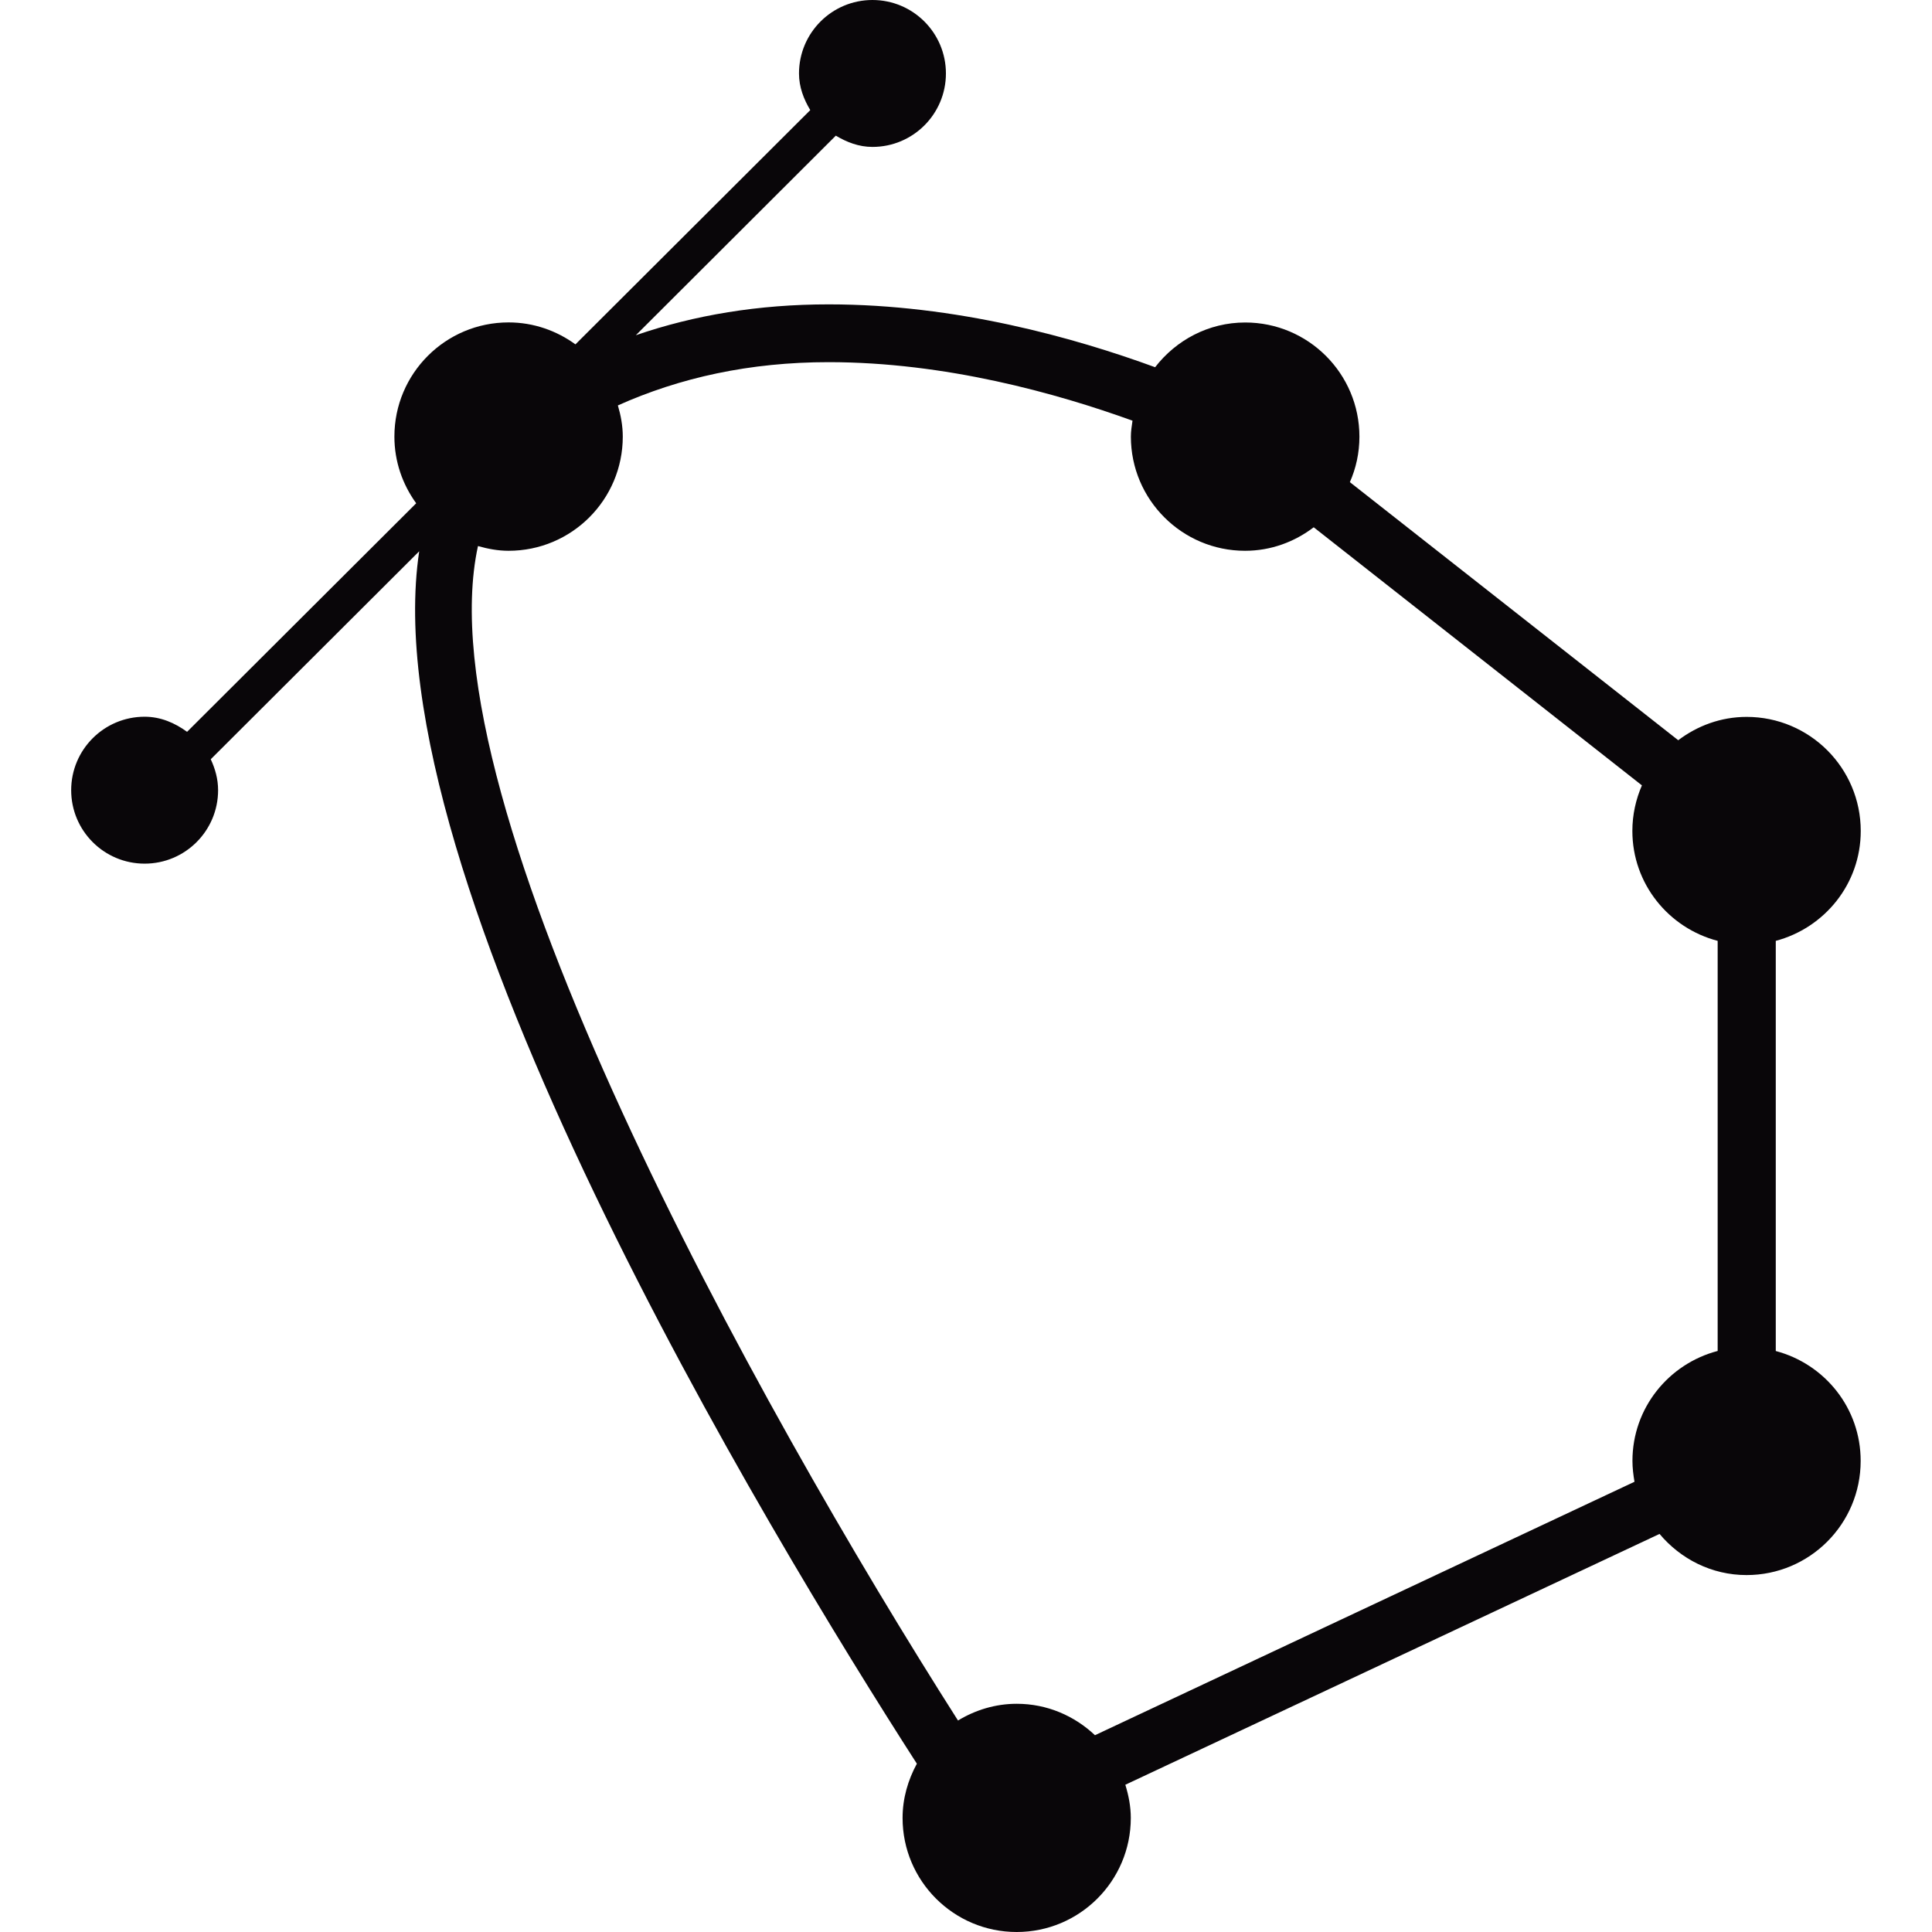
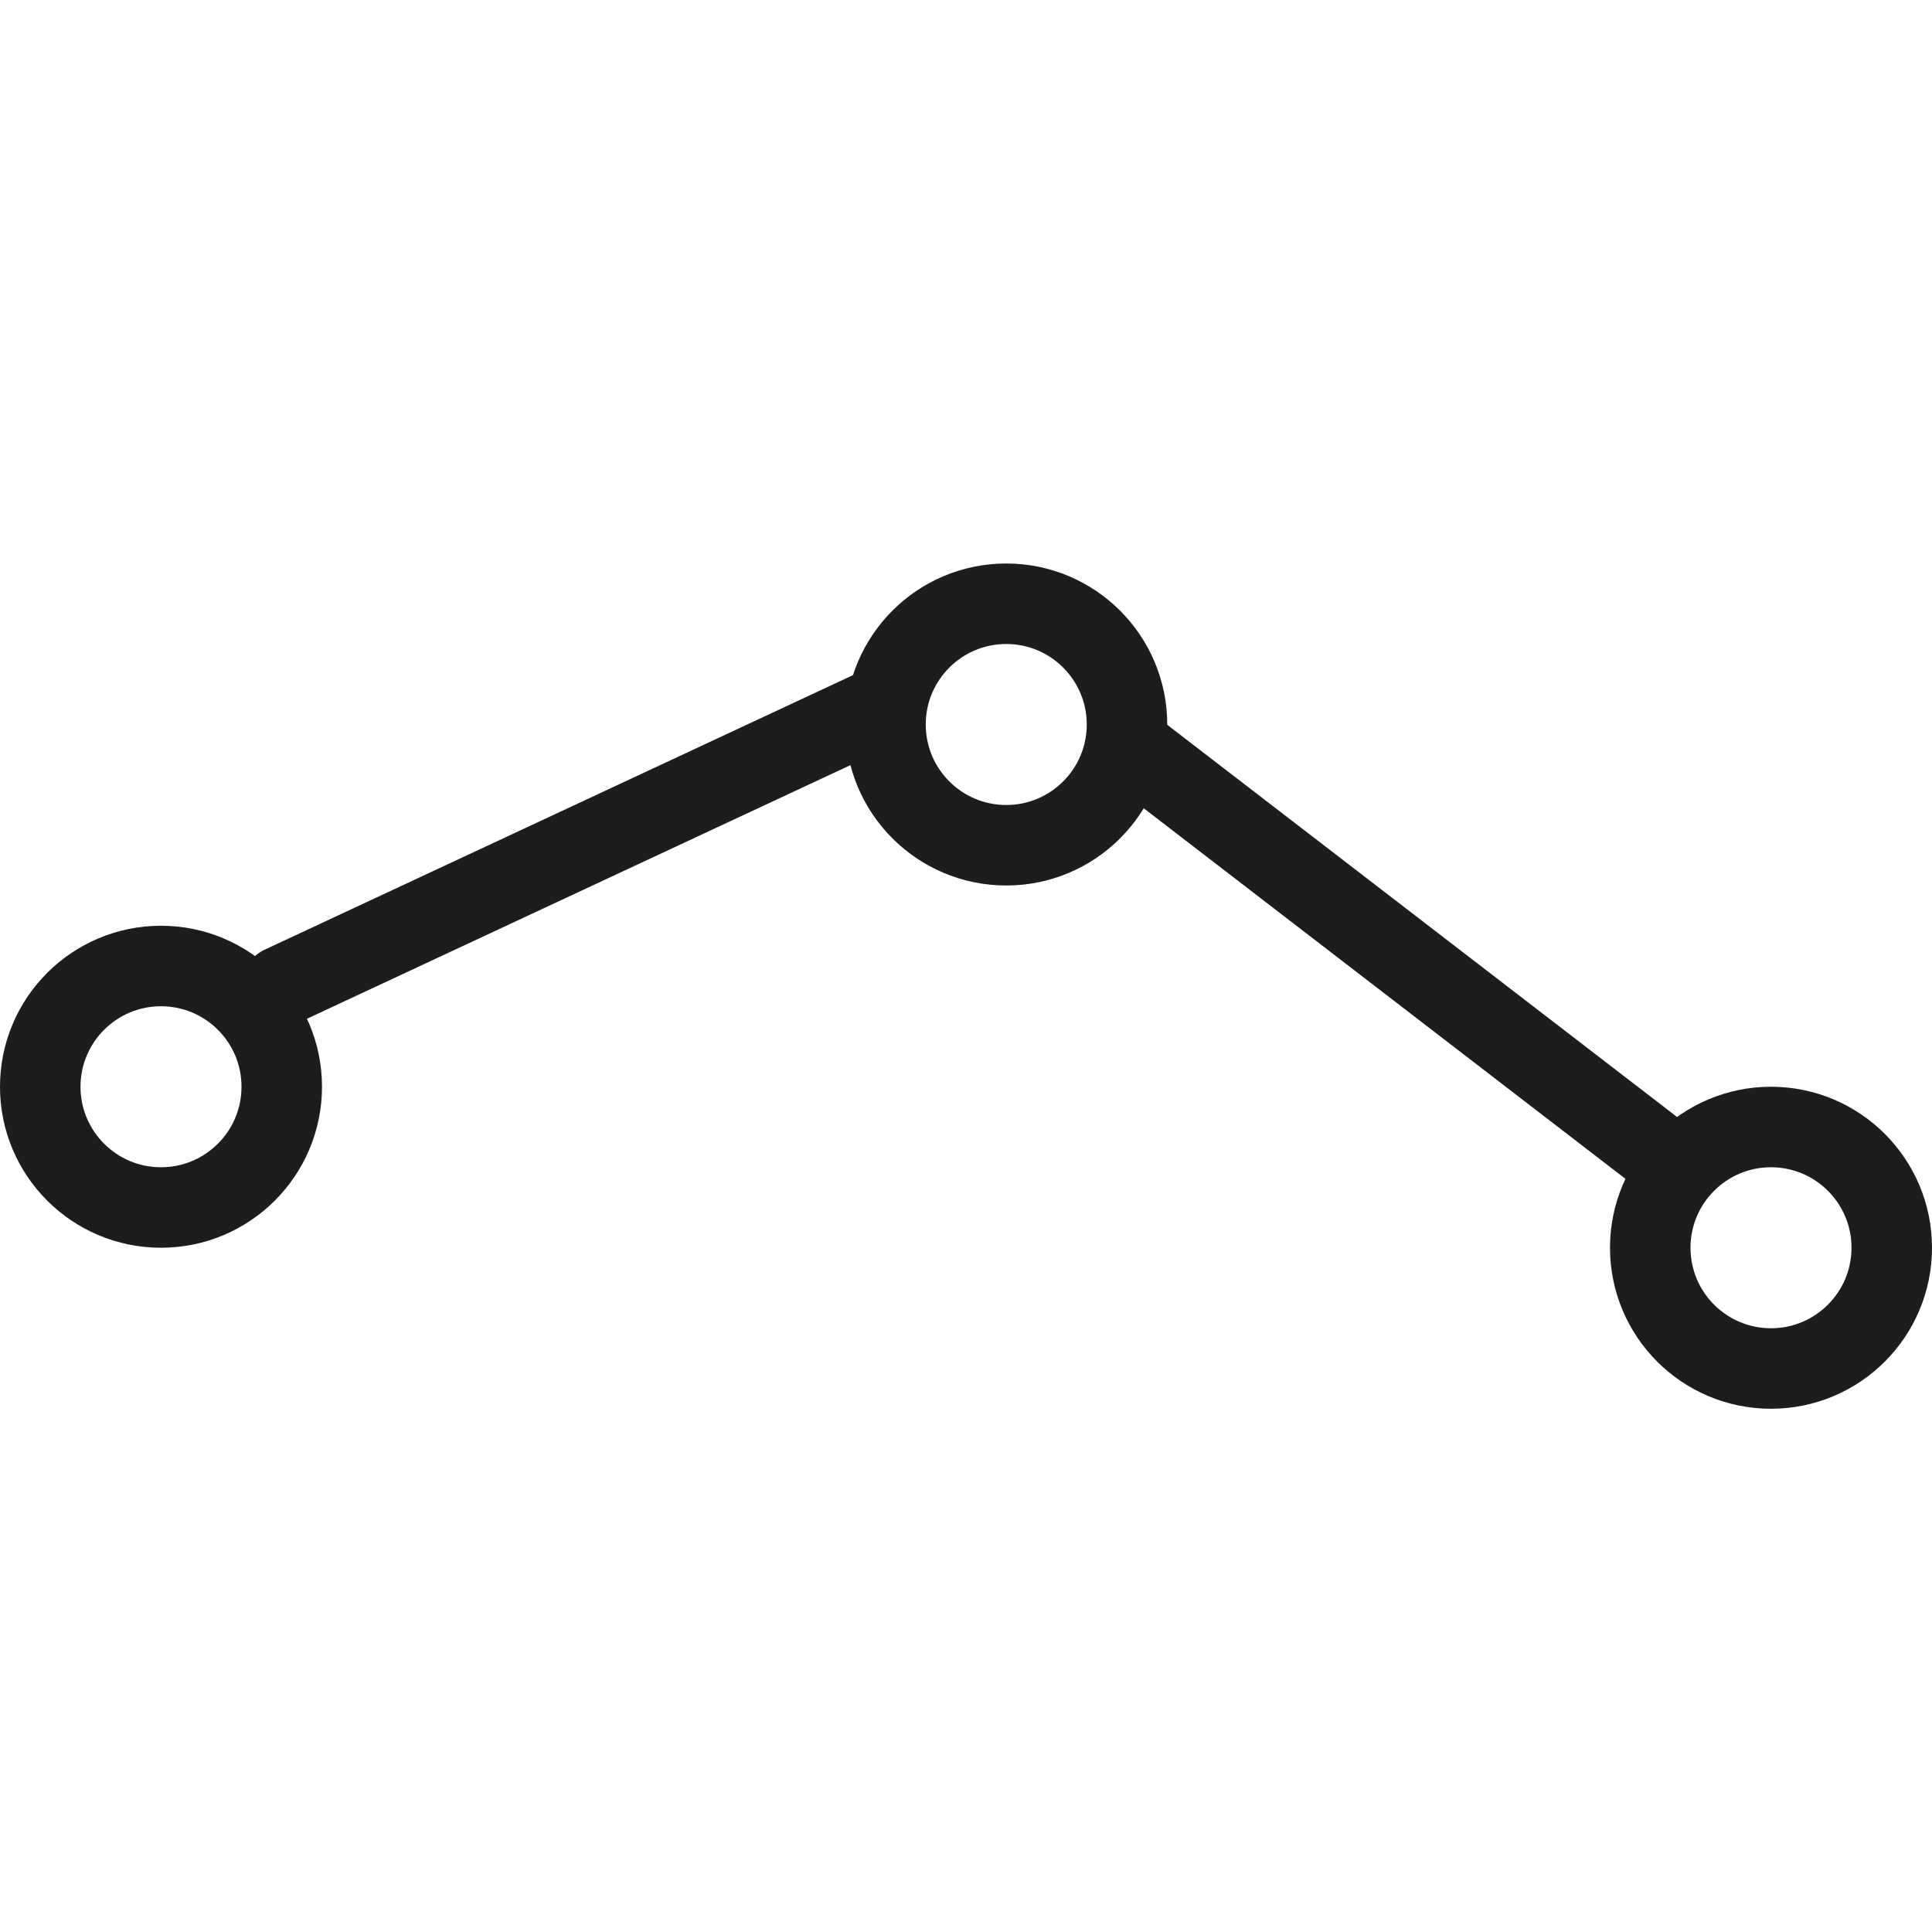
- <svg xmlns="http://www.w3.org/2000/svg" version="1.1" id="Capa_1" x="0px" y="0px" viewBox="0 0 23.67 23.67" style="enable-background:new 0 0 23.67 23.67;" xml:space="preserve">
-   <g>
-     <path style="fill:#090609;" d="M21.756,16.552v-5.025c0.598-0.159,1.041-0.698,1.041-1.346c0-0.772-0.626-1.398-1.398-1.398   c-0.315,0-0.604,0.109-0.838,0.286l-4.023-3.162c0.075-0.17,0.117-0.358,0.117-0.557c0-0.773-0.627-1.399-1.399-1.399   c-0.451,0-0.848,0.217-1.104,0.548c-0.987-0.361-2.438-0.77-4-0.77c-0.857,0-1.644,0.131-2.362,0.378l2.45-2.445   c0.134,0.08,0.282,0.138,0.449,0.138c0.497,0,0.9-0.403,0.9-0.9S11.186,0,10.689,0s-0.9,0.403-0.9,0.9   c0,0.167,0.058,0.315,0.138,0.449L7.05,4.219C6.82,4.052,6.538,3.95,6.231,3.95c-0.773,0-1.399,0.626-1.399,1.399   c0,0.306,0.1,0.586,0.267,0.817l-2.807,2.8C2.144,8.858,1.97,8.781,1.772,8.781c-0.497,0-0.9,0.403-0.9,0.9s0.403,0.9,0.9,0.9   s0.9-0.403,0.9-0.9c0-0.137-0.036-0.263-0.09-0.379l2.554-2.548C4.538,10.739,9.428,18.8,11.233,21.608   c-0.108,0.199-0.175,0.423-0.175,0.665c0,0.771,0.626,1.397,1.398,1.397s1.398-0.626,1.398-1.397c0-0.143-0.027-0.277-0.067-0.407   l6.545-3.073c0.257,0.306,0.637,0.504,1.066,0.504c0.772,0,1.398-0.626,1.398-1.398C22.797,17.25,22.354,16.71,21.756,16.552z    M21.045,16.551C20.445,16.708,20,17.249,20,17.898c0,0.088,0.011,0.173,0.025,0.256l-6.61,3.105   c-0.251-0.237-0.586-0.385-0.958-0.385c-0.264,0-0.509,0.077-0.72,0.205C9.285,17.229,5.17,9.827,5.856,6.69   C5.976,6.724,6.1,6.748,6.231,6.748c0.773,0,1.399-0.626,1.399-1.399c0-0.133-0.024-0.26-0.06-0.382   c0.761-0.341,1.617-0.53,2.582-0.53c1.43,0,2.79,0.38,3.723,0.717c-0.009,0.064-0.02,0.128-0.02,0.195   c0,0.772,0.627,1.399,1.399,1.399c0.317,0,0.606-0.109,0.841-0.288l4.021,3.162c-0.074,0.171-0.117,0.359-0.117,0.558   c0,0.649,0.445,1.19,1.045,1.347v5.024H21.045z" />
-   </g>
-   <g>
- </g>
-   <g>
- </g>
-   <g>
- </g>
-   <g>
- </g>
-   <g>
- </g>
-   <g>
- </g>
-   <g>
- </g>
-   <g>
- </g>
-   <g>
- </g>
-   <g>
- </g>
-   <g>
- </g>
-   <g>
- </g>
-   <g>
- </g>
-   <g>
- </g>
-   <g>
- </g>
+ <svg xmlns="http://www.w3.org/2000/svg" width="48px" height="48px" viewBox="0 0 48 48" data-name="Layer 1" id="Layer_1">
+   <defs>
+     <style>.cls-1{fill:none;stroke:#1d1d1b;stroke-linecap:round;stroke-linejoin:round;stroke-width:2px;}</style>
+   </defs>
+   <circle class="cls-1" cx="4" cy="27" r="3" />
+   <circle class="cls-1" cx="25" cy="18" r="3" />
+   <circle class="cls-1" cx="44" cy="31" r="3" />
+   <line class="cls-1" x1="7" x2="22" y1="24.5" y2="17.5" />
+   <line class="cls-1" x1="28" x2="41" y1="18.5" y2="28.5" />
</svg>
